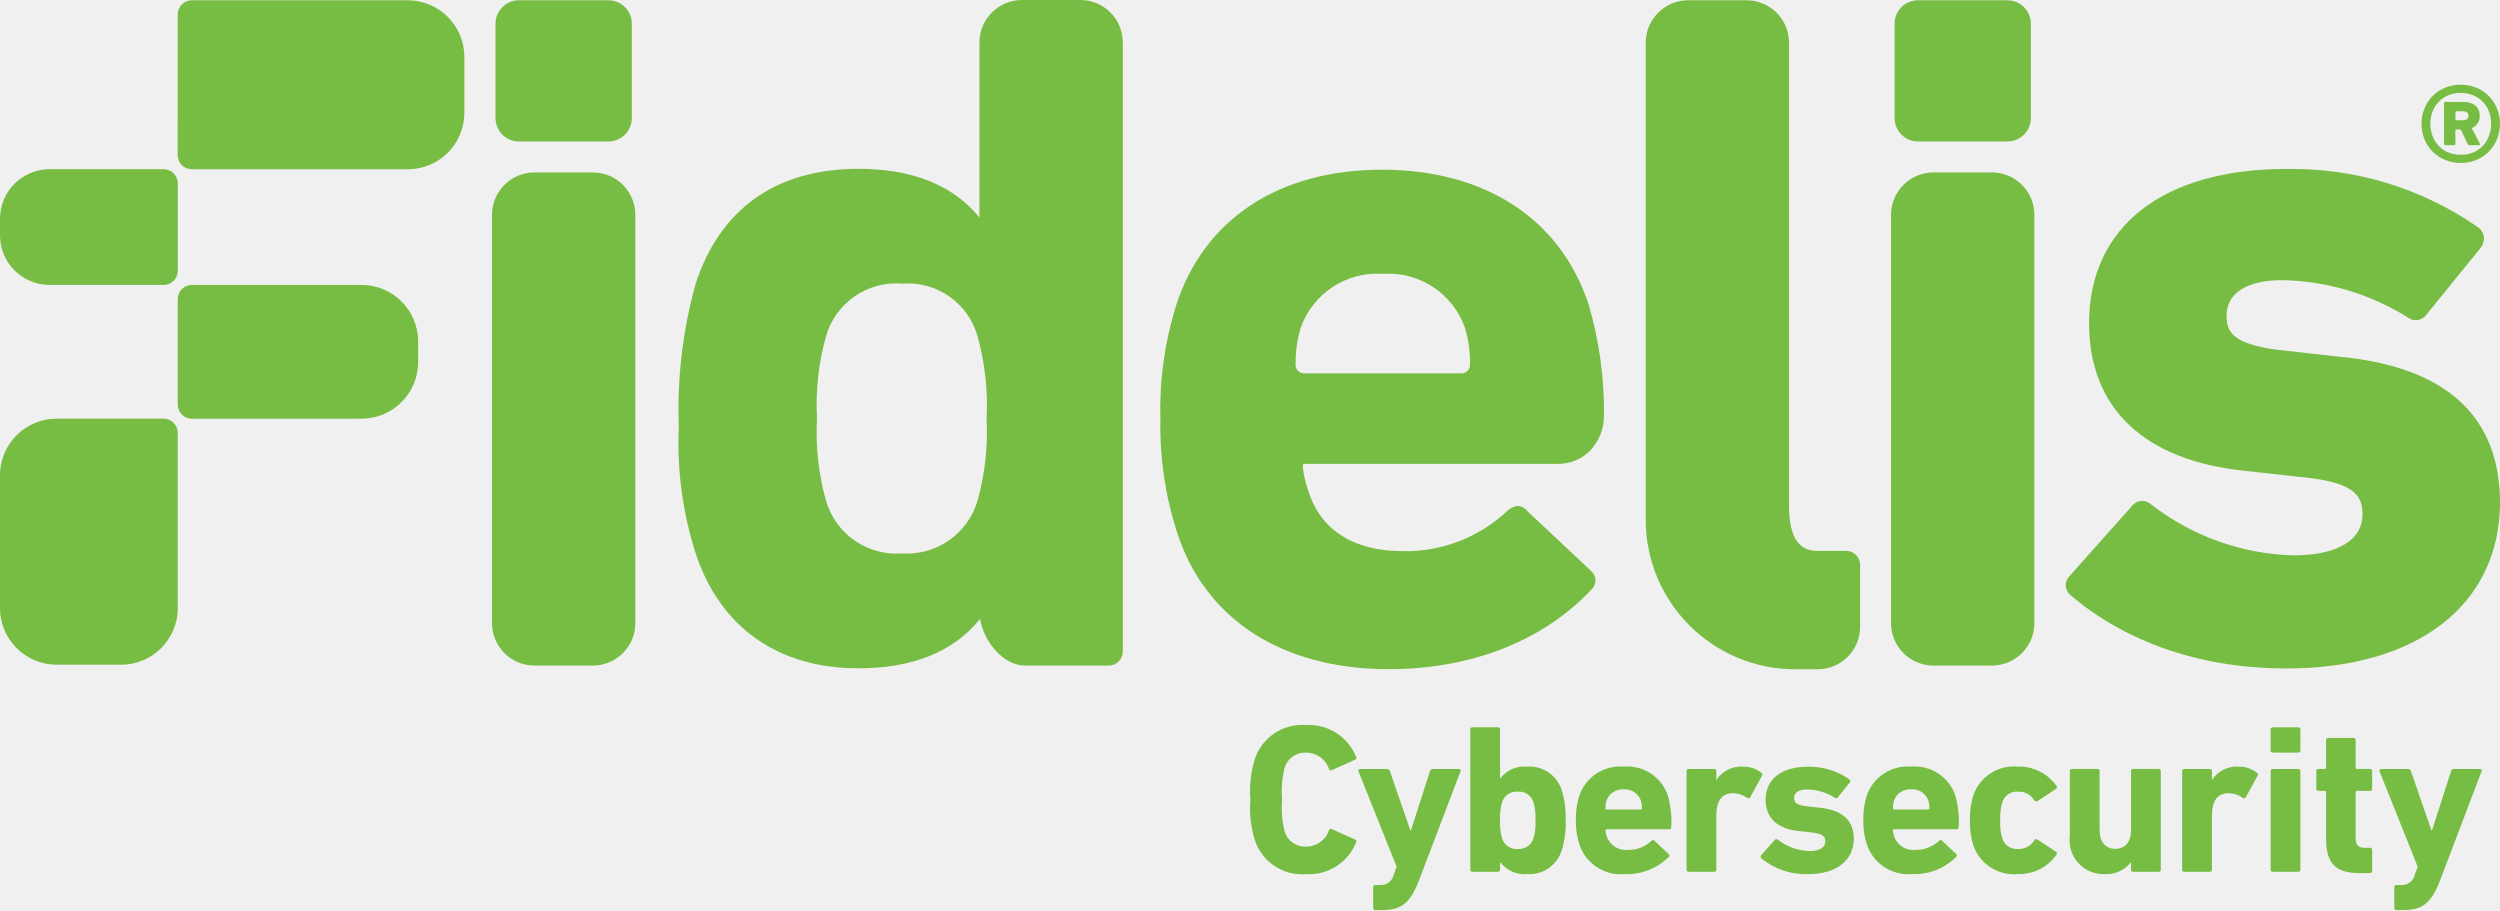
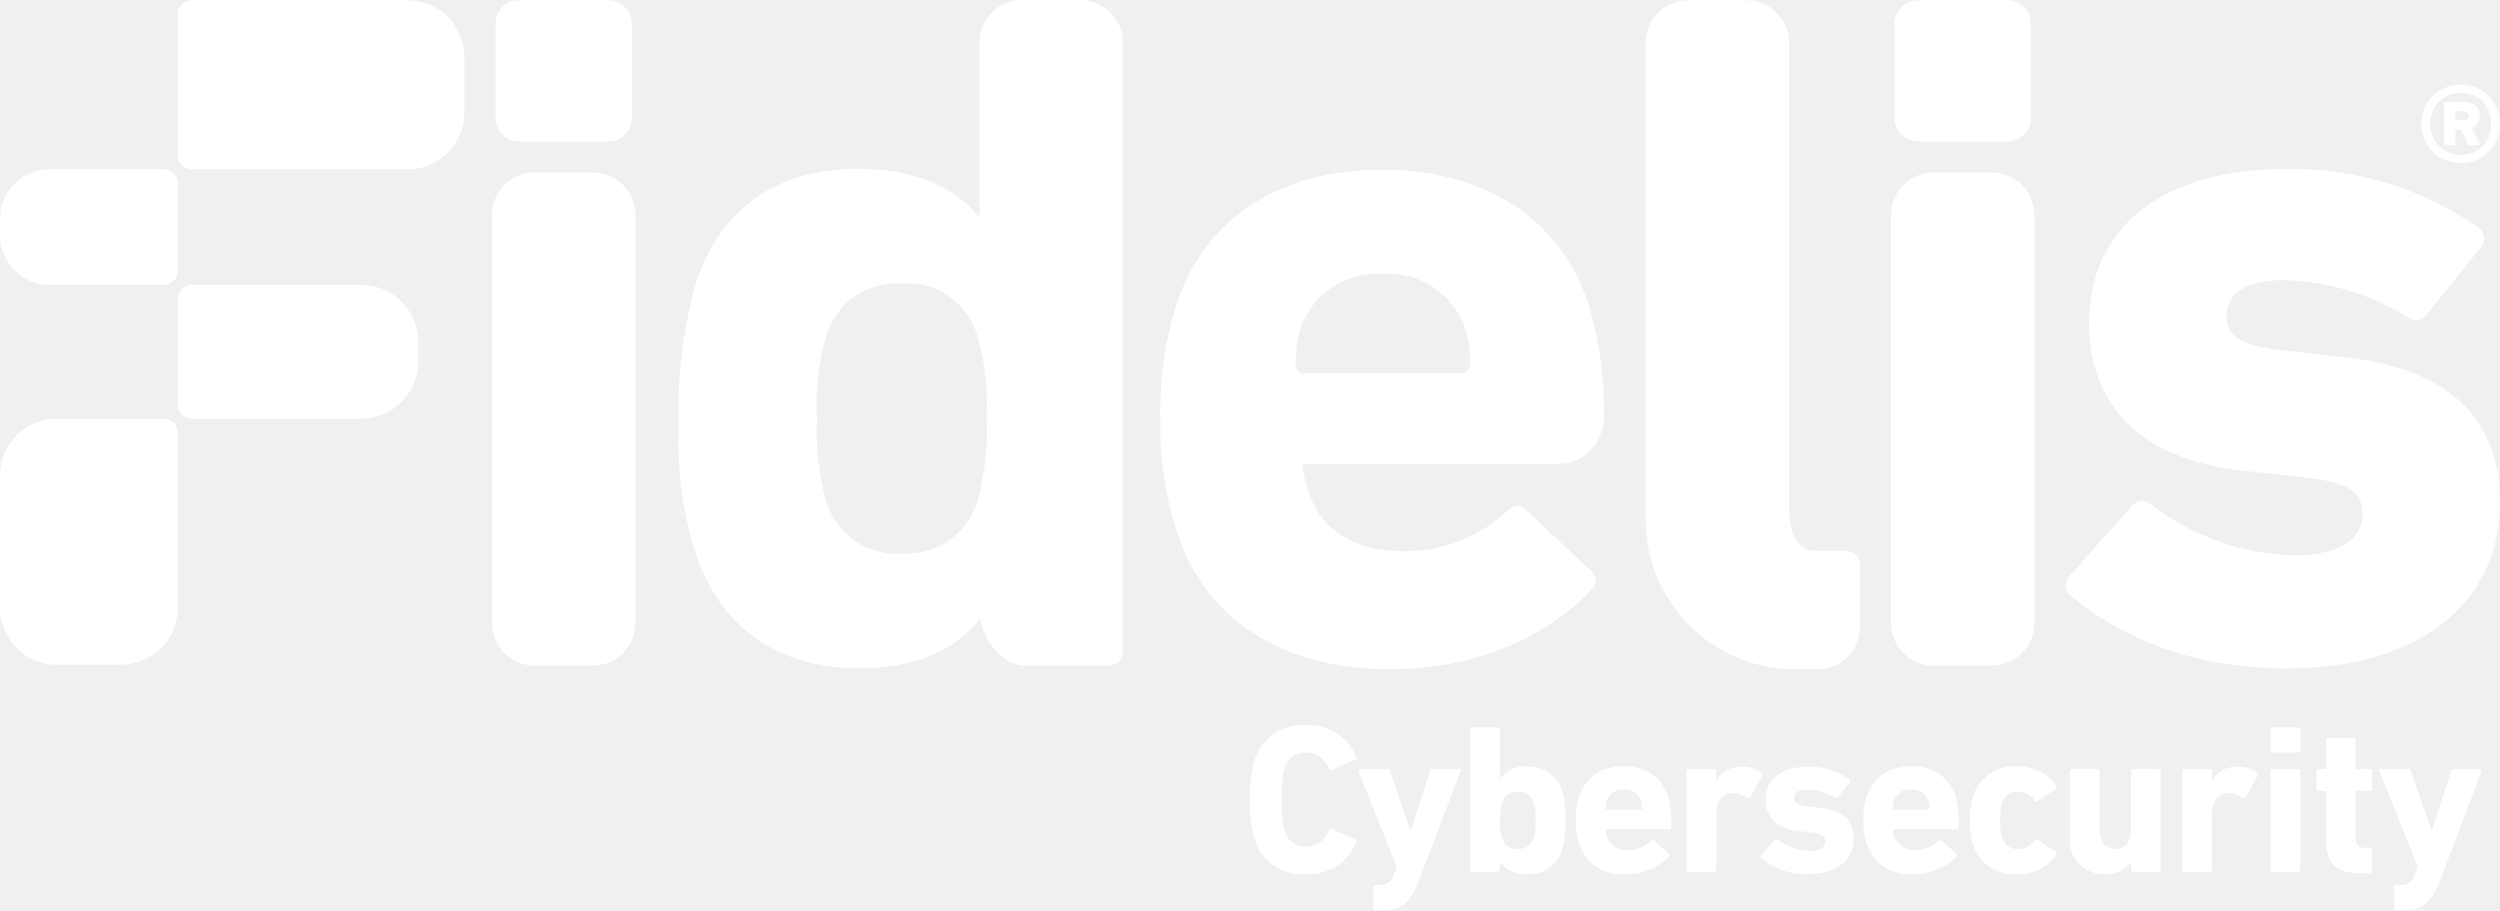
<svg xmlns="http://www.w3.org/2000/svg" id="fidelis_logo_green" width="176.446" height="64.229" viewBox="0 0 176.446 64.229">
-   <path id="Path_2" data-name="Path 2" d="M-177.451,184.88a7.678,7.678,0,0,1,.285-2.76,3.51,3.51,0,0,1,3.629-2.5,3.589,3.589,0,0,1,3.554,2.265.116.116,0,0,1-.076.179l-1.634.735a.142.142,0,0,1-.209-.075,1.682,1.682,0,0,0-1.619-1.154,1.5,1.5,0,0,0-1.529,1.124,6.989,6.989,0,0,0-.165,2.19,6.989,6.989,0,0,0,.165,2.19,1.5,1.5,0,0,0,1.529,1.123,1.682,1.682,0,0,0,1.619-1.154.141.141,0,0,1,.209-.074l1.634.734a.117.117,0,0,1,.076.18,3.588,3.588,0,0,1-3.554,2.263,3.508,3.508,0,0,1-3.629-2.5,7.669,7.669,0,0,1-.285-2.759" transform="translate(265.701 -128.448)" fill="#77bc43" />
-   <path id="Path_3" data-name="Path 3" d="M-170.665,191.848a.142.142,0,0,1-.15-.15v-1.469a.142.142,0,0,1,.15-.15h.314a.925.925,0,0,0,.991-.749l.2-.54-2.7-6.748c-.029-.09.031-.15.12-.15h1.92a.19.19,0,0,1,.18.15l1.454,4.2h.03l1.349-4.2a.19.19,0,0,1,.18-.15h1.86c.105,0,.15.06.12.15l-2.939,7.722c-.615,1.6-1.259,2.085-2.564,2.085Z" transform="translate(267.733 -127.619)" fill="#77bc43" />
-   <path id="Path_4" data-name="Path 4" d="M-163.96,189.259h-.015v.524a.142.142,0,0,1-.15.15h-1.8a.142.142,0,0,1-.15-.15v-9.9a.141.141,0,0,1,.15-.149h1.8a.142.142,0,0,1,.15.149v3.464h.015a2.141,2.141,0,0,1,1.9-.839,2.387,2.387,0,0,1,2.46,1.74,6.328,6.328,0,0,1,.255,2.053,6.4,6.4,0,0,1-.255,2.056,2.4,2.4,0,0,1-2.46,1.738,2.141,2.141,0,0,1-1.9-.839m2.353-1.71a3.926,3.926,0,0,0,.135-1.246,3.921,3.921,0,0,0-.135-1.244,1.068,1.068,0,0,0-1.124-.779,1.062,1.062,0,0,0-1.111.779,3.973,3.973,0,0,0-.134,1.244,3.978,3.978,0,0,0,.134,1.246,1.076,1.076,0,0,0,1.111.779,1.082,1.082,0,0,0,1.124-.779" transform="translate(269.846 -128.403)" fill="#77bc43" />
-   <path id="Path_5" data-name="Path 5" d="M-160.358,187.289a5.238,5.238,0,0,1-.255-1.726,5.3,5.3,0,0,1,.24-1.738,3.037,3.037,0,0,1,3.119-2.055,3.031,3.031,0,0,1,3.134,2.04,6.944,6.944,0,0,1,.24,2.233.146.146,0,0,1-.165.15h-4.393a.08.08,0,0,0-.09.09,1.607,1.607,0,0,0,.09.405,1.426,1.426,0,0,0,1.5.959,2.338,2.338,0,0,0,1.665-.644c.075-.061.15-.076.21,0l.989.929a.135.135,0,0,1,.015.21,4.143,4.143,0,0,1-3.089,1.214,3.079,3.079,0,0,1-3.209-2.068m4.318-2.49a.08.08,0,0,0,.09-.09,1.8,1.8,0,0,0-.075-.54,1.2,1.2,0,0,0-1.214-.794,1.2,1.2,0,0,0-1.214.794,1.8,1.8,0,0,0-.075.54.08.08,0,0,0,.09.09Z" transform="translate(271.836 -127.663)" fill="#77bc43" />
-   <path id="Path_6" data-name="Path 6" d="M-154.737,189.192a.141.141,0,0,1-.15-.15v-6.958a.141.141,0,0,1,.15-.149h1.8a.141.141,0,0,1,.15.149v.615h.015a2.07,2.07,0,0,1,1.89-.928,2.013,2.013,0,0,1,1.274.434.146.146,0,0,1,.045.209l-.84,1.529c-.059.075-.12.075-.209.03a1.781,1.781,0,0,0-1.051-.33c-.779.033-1.124.6-1.124,1.576v3.823a.141.141,0,0,1-.15.15Z" transform="translate(273.922 -127.662)" fill="#77bc43" />
-   <path id="Path_7" data-name="Path 7" d="M-151.016,188.233a.145.145,0,0,1,0-.21l.974-1.094a.145.145,0,0,1,.21,0,3.793,3.793,0,0,0,2.22.8c.764,0,1.124-.287,1.124-.69,0-.345-.2-.555-1.036-.63l-.809-.09c-1.529-.149-2.37-.914-2.37-2.218,0-1.426,1.1-2.325,2.985-2.325a4.935,4.935,0,0,1,2.939.9.163.163,0,0,1,.014.226l-.839,1.034a.147.147,0,0,1-.21.03,3.794,3.794,0,0,0-1.963-.585c-.615,0-.915.24-.915.6,0,.33.18.524,1,.6l.8.089c1.71.165,2.414.991,2.414,2.2-.015,1.484-1.169,2.489-3.238,2.489a4.936,4.936,0,0,1-3.3-1.124" transform="translate(275.316 -127.663)" fill="#77bc43" />
-   <path id="Path_8" data-name="Path 8" d="M-145.488,187.289a5.238,5.238,0,0,1-.255-1.726,5.305,5.305,0,0,1,.24-1.738,3.037,3.037,0,0,1,3.119-2.055,3.031,3.031,0,0,1,3.134,2.04,6.944,6.944,0,0,1,.24,2.233.146.146,0,0,1-.165.15h-4.393a.08.08,0,0,0-.09.09,1.608,1.608,0,0,0,.09.405,1.426,1.426,0,0,0,1.5.959A2.338,2.338,0,0,0-140.4,187c.074-.061.15-.076.21,0l.989.929a.135.135,0,0,1,.015.21,4.143,4.143,0,0,1-3.089,1.214,3.079,3.079,0,0,1-3.209-2.068m4.318-2.49a.08.08,0,0,0,.09-.09,1.8,1.8,0,0,0-.075-.54,1.2,1.2,0,0,0-1.214-.794,1.2,1.2,0,0,0-1.214.794,1.8,1.8,0,0,0-.075.54.08.08,0,0,0,.09.09Z" transform="translate(277.254 -127.663)" fill="#77bc43" />
-   <path id="Path_9" data-name="Path 9" d="M-140,187.3a5.307,5.307,0,0,1-.225-1.74,5.313,5.313,0,0,1,.225-1.74,3.029,3.029,0,0,1,3.134-2.053,3.212,3.212,0,0,1,2.744,1.364.147.147,0,0,1-.03.21l-1.3.854a.15.15,0,0,1-.225-.03,1.283,1.283,0,0,0-1.154-.63,1.076,1.076,0,0,0-1.124.78,3.73,3.73,0,0,0-.135,1.244,3.745,3.745,0,0,0,.135,1.246,1.076,1.076,0,0,0,1.124.779,1.283,1.283,0,0,0,1.154-.63.15.15,0,0,1,.225-.03l1.3.854a.147.147,0,0,1,.03.21,3.213,3.213,0,0,1-2.744,1.366A3.03,3.03,0,0,1-140,187.3" transform="translate(279.264 -127.662)" fill="#77bc43" />
-   <path id="Path_10" data-name="Path 10" d="M-130.591,189.148a.141.141,0,0,1-.15-.15v-.524h-.015a2.169,2.169,0,0,1-1.86.839,2.388,2.388,0,0,1-2.444-2.7V182.04a.141.141,0,0,1,.15-.149h1.8a.141.141,0,0,1,.15.149v4.169c0,.78.375,1.319,1.109,1.319s1.111-.525,1.111-1.319V182.04a.141.141,0,0,1,.15-.149h1.8a.14.14,0,0,1,.149.149V189a.14.14,0,0,1-.149.15Z" transform="translate(281.146 -127.619)" fill="#77bc43" />
-   <path id="Path_11" data-name="Path 11" d="M-129.1,189.192a.141.141,0,0,1-.15-.15v-6.958a.141.141,0,0,1,.15-.149h1.8a.141.141,0,0,1,.15.149v.615h.015a2.07,2.07,0,0,1,1.89-.928,2.013,2.013,0,0,1,1.274.434.146.146,0,0,1,.045.209l-.84,1.529c-.06.075-.12.075-.21.03a1.775,1.775,0,0,0-1.049-.33c-.779.033-1.124.6-1.124,1.576v3.823a.141.141,0,0,1-.15.15Z" transform="translate(283.264 -127.662)" fill="#77bc43" />
-   <path id="Path_12" data-name="Path 12" d="M-124.523,181.521a.141.141,0,0,1-.15-.149v-1.486a.142.142,0,0,1,.15-.15h1.8a.142.142,0,0,1,.15.15v1.486a.141.141,0,0,1-.15.149Zm0,8.413a.141.141,0,0,1-.15-.15v-6.958a.141.141,0,0,1,.15-.149h1.8a.141.141,0,0,1,.15.149v6.958a.141.141,0,0,1-.15.15Z" transform="translate(284.931 -128.404)" fill="#77bc43" />
-   <path id="Path_13" data-name="Path 13" d="M-119.311,189.823c-1.68,0-2.31-.749-2.31-2.414v-3.3a.079.079,0,0,0-.089-.09h-.45a.142.142,0,0,1-.15-.15v-1.244a.142.142,0,0,1,.15-.15h.45a.079.079,0,0,0,.089-.09v-1.95a.142.142,0,0,1,.15-.15h1.785a.142.142,0,0,1,.15.15v1.95a.08.08,0,0,0,.09.09h.93a.141.141,0,0,1,.149.15v1.244a.141.141,0,0,1-.149.15h-.93a.08.08,0,0,0-.09.09v3.209c0,.54.18.72.66.72h.36a.14.14,0,0,1,.149.149v1.484a.141.141,0,0,1-.149.15Z" transform="translate(285.792 -128.203)" fill="#77bc43" />
-   <path id="Path_14" data-name="Path 14" d="M-117.844,191.848a.142.142,0,0,1-.15-.15v-1.469a.142.142,0,0,1,.15-.15h.314a.925.925,0,0,0,.991-.749l.2-.54-2.7-6.748c-.029-.09.031-.15.12-.15h1.92a.19.19,0,0,1,.18.15l1.454,4.2h.03l1.349-4.2a.19.19,0,0,1,.18-.15h1.86c.105,0,.15.06.12.15l-2.939,7.722c-.615,1.6-1.259,2.085-2.564,2.085Z" transform="translate(286.978 -127.619)" fill="#77bc43" />
-   <path id="Path_15" data-name="Path 15" d="M-242.134,167.77v9.364a4,4,0,0,0,4,4h4.547a4,4,0,0,0,4-4V164.77a1,1,0,0,0-1-1h-7.549a4,4,0,0,0-4,4" transform="translate(242.134 -134.221)" fill="#77bc43" />
-   <path id="Path_16" data-name="Path 16" d="M-219.973,166.292a4,4,0,0,0,4-4v-1.442a4,4,0,0,0-4-4h-11.968a1,1,0,0,0-1,1v7.444a1,1,0,0,0,1,1Z" transform="translate(245.485 -136.741)" fill="#77bc43" />
-   <path id="Path_17" data-name="Path 17" d="M-238.634,159.033h8.048a1,1,0,0,0,1-1v-6.168a1,1,0,0,0-1-1h-8.048a3.5,3.5,0,0,0-3.5,3.5v1.167a3.5,3.5,0,0,0,3.5,3.5" transform="translate(242.134 -138.922)" fill="#77bc43" />
-   <path id="Path_18" data-name="Path 18" d="M-216.706,142.127l-15.234,0a1,1,0,0,0-1,1l-.005,9.926a1,1,0,0,0,1,1H-216.7a3.992,3.992,0,0,0,3.992-3.992v-3.943a4,4,0,0,0-4-3.991" transform="translate(245.483 -142.107)" fill="#77bc43" />
-   <path id="Path_19" data-name="Path 19" d="M-137.193,151.032h-4.118a3,3,0,0,0-3,3v28.805a3,3,0,0,0,3,3h4.118a3,3,0,0,0,3-3V154.031a3,3,0,0,0-3-3" transform="translate(277.776 -138.862)" fill="#77bc43" />
-   <path id="Rectangle_13" data-name="Rectangle 13" d="M1.649,0H7.968A1.648,1.648,0,0,1,9.616,1.648V8.315A1.649,1.649,0,0,1,7.967,9.964H1.649A1.649,1.649,0,0,1,0,8.315V1.649A1.649,1.649,0,0,1,1.649,0Z" transform="translate(133.717 0.021)" fill="#77bc43" />
-   <path id="Path_20" data-name="Path 20" d="M-178.679,142.112H-182.8a3,3,0,0,0-3,3v12.353c-1.853-2.283-4.722-3.438-8.541-3.438-5.8,0-9.773,2.815-11.5,8.141a33.189,33.189,0,0,0-1.179,10.047,25.754,25.754,0,0,0,1.18,8.926c1.727,5.247,5.811,8.138,11.5,8.138,3.847,0,6.732-1.173,8.582-3.49.247,1.549,1.592,3.3,3.208,3.3h5.868a1,1,0,0,0,1-1V145.112a3,3,0,0,0-3-3m-7.246,35.316h0a5.2,5.2,0,0,1-5.321,3.745,5.185,5.185,0,0,1-5.389-3.745,17.976,17.976,0,0,1-.629-5.777,17.976,17.976,0,0,1,.629-5.777,5.152,5.152,0,0,1,5.389-3.745,5.106,5.106,0,0,1,5.321,3.745,17.963,17.963,0,0,1,.63,5.777,17.947,17.947,0,0,1-.63,5.775" transform="translate(254.928 -142.112)" fill="#77bc43" />
-   <path id="Path_21" data-name="Path 21" d="M-151.737,179.187l-4.509-4.234c-.16-.2-.607-.6-1.327-.026a10.482,10.482,0,0,1-7.453,2.886c-3.433,0-5.786-1.5-6.633-4.232a7.09,7.09,0,0,1-.4-1.767c0-.136.025-.162.161-.162h17.728a3.219,3.219,0,0,0,2.4-.937,3.584,3.584,0,0,0,.971-2.345,27.089,27.089,0,0,0-1.083-7.966c-1.992-6.045-7.309-9.512-14.592-9.512s-12.564,3.493-14.523,9.58a24.7,24.7,0,0,0-1.111,8.046,24.256,24.256,0,0,0,1.18,7.976c1.974,6.133,7.418,9.65,14.936,9.65,5.824,0,10.915-2,14.324-5.636a.877.877,0,0,0,.27-.674.894.894,0,0,0-.344-.645m-20.82-14.585a8.518,8.518,0,0,1,.353-2.545,5.734,5.734,0,0,1,5.8-3.819,5.732,5.732,0,0,1,5.8,3.812,8.513,8.513,0,0,1,.356,2.551.608.608,0,0,1-.662.662h-10.99a.608.608,0,0,1-.662-.662" transform="translate(264.006 -138.914)" fill="#77bc43" />
-   <path id="Path_22" data-name="Path 22" d="M-142.871,180.984h-2.06c-1.423,0-1.954-1.224-1.954-3.223V145.126a3,3,0,0,0-3-3H-154a3,3,0,0,0-3,3v33.665a10.552,10.552,0,0,0,10.552,10.552h1.579a3,3,0,0,0,3-3v-4.36a1,1,0,0,0-1-1" transform="translate(273.152 -142.107)" fill="#77bc43" />
-   <path id="Path_23" data-name="Path 23" d="M-115.9,164.113l-3.647-.413c-4.04-.367-4.374-1.39-4.374-2.5,0-1.587,1.437-2.5,3.94-2.5a17.238,17.238,0,0,1,8.87,2.643.915.915,0,0,0,1.284-.194l3.846-4.741a1.006,1.006,0,0,0-.112-1.386,22.964,22.964,0,0,0-13.612-4.171c-8.715,0-13.919,4.073-13.919,10.9,0,6.015,3.935,9.713,11.074,10.413l3.714.413c3.774.337,4.512,1.221,4.512,2.636,0,1.849-1.786,2.909-4.9,2.909a17.13,17.13,0,0,1-10.009-3.586.911.911,0,0,0-1.3.03l-4.455,5a.908.908,0,0,0,0,1.314l.012.012c2.239,1.947,7.2,5.213,15.275,5.213,9.231,0,15.012-4.464,15.084-11.652,0-6.142-3.8-9.623-11.279-10.344" transform="translate(281.068 -138.926)" fill="#77bc43" />
-   <path id="Path_24" data-name="Path 24" d="M-209.565,151.032h-4.118a3,3,0,0,0-3,3v28.805a3,3,0,0,0,3,3h4.118a3,3,0,0,0,3-3V154.031a3,3,0,0,0-3-3" transform="translate(251.407 -138.862)" fill="#77bc43" />
-   <path id="Rectangle_14" data-name="Rectangle 14" d="M1.649,0H7.968A1.648,1.648,0,0,1,9.616,1.648V8.315A1.649,1.649,0,0,1,7.967,9.964H1.649A1.649,1.649,0,0,1,0,8.315V1.649A1.649,1.649,0,0,1,1.649,0Z" transform="translate(34.974 0.021)" fill="#77bc43" />
-   <path id="Path_25" data-name="Path 25" d="M-114.1,152.013a2.864,2.864,0,0,1-1.1-.207,2.7,2.7,0,0,1-.879-.584,2.659,2.659,0,0,1-.583-.879,2.834,2.834,0,0,1-.209-1.1,2.791,2.791,0,0,1,.209-1.079,2.645,2.645,0,0,1,.583-.879,2.7,2.7,0,0,1,.879-.584,2.839,2.839,0,0,1,1.1-.209,2.837,2.837,0,0,1,1.094.209,2.7,2.7,0,0,1,.879.584,2.665,2.665,0,0,1,.583.879,2.791,2.791,0,0,1,.209,1.079,2.834,2.834,0,0,1-.209,1.1,2.68,2.68,0,0,1-.583.879,2.7,2.7,0,0,1-.879.584,2.862,2.862,0,0,1-1.094.207m0-.576a2.261,2.261,0,0,0,.855-.158,1.942,1.942,0,0,0,.685-.454,2.051,2.051,0,0,0,.446-.7,2.369,2.369,0,0,0,.158-.88,2.3,2.3,0,0,0-.158-.87,2.067,2.067,0,0,0-.446-.692,1.957,1.957,0,0,0-.685-.453,2.26,2.26,0,0,0-.855-.158,2.275,2.275,0,0,0-.858.158,1.964,1.964,0,0,0-.684.453,2.067,2.067,0,0,0-.446.692,2.3,2.3,0,0,0-.16.87,2.369,2.369,0,0,0,.16.88,2.051,2.051,0,0,0,.446.7,1.949,1.949,0,0,0,.684.454,2.275,2.275,0,0,0,.858.158m-1.081-.677a.089.089,0,0,1-.1-.1v-2.852a.089.089,0,0,1,.1-.1h1.267a1.267,1.267,0,0,1,.849.259.9.9,0,0,1,.3.72.869.869,0,0,1-.561.864l.576,1.109c.029.067,0,.1-.072.1h-.648a.151.151,0,0,1-.145-.1l-.488-1.008h-.318c-.038,0-.057.025-.057.072v.936a.09.09,0,0,1-.1.1Zm1.224-1.757c.269,0,.4-.105.4-.317s-.135-.317-.4-.317h-.461a.051.051,0,0,0-.057.057v.518a.051.051,0,0,0,.057.057Z" transform="translate(287.777 -140.514)" fill="#77bc43" />
+   <path id="Path_2" data-name="Path 2" d="M-177.451,184.88a7.678,7.678,0,0,1,.285-2.76,3.51,3.51,0,0,1,3.629-2.5,3.589,3.589,0,0,1,3.554,2.265.116.116,0,0,1-.076.179l-1.634.735a.142.142,0,0,1-.209-.075,1.682,1.682,0,0,0-1.619-1.154,1.5,1.5,0,0,0-1.529,1.124,6.989,6.989,0,0,0-.165,2.19,6.989,6.989,0,0,0,.165,2.19,1.5,1.5,0,0,0,1.529,1.123,1.682,1.682,0,0,0,1.619-1.154.141.141,0,0,1,.209-.074l1.634.734a.117.117,0,0,1,.076.18,3.588,3.588,0,0,1-3.554,2.263,3.508,3.508,0,0,1-3.629-2.5,7.669,7.669,0,0,1-.285-2.759" transform="translate(265.701 -128.448)" fill="#fff" />
+   <path id="Path_3" data-name="Path 3" d="M-170.665,191.848a.142.142,0,0,1-.15-.15v-1.469a.142.142,0,0,1,.15-.15h.314a.925.925,0,0,0,.991-.749l.2-.54-2.7-6.748c-.029-.09.031-.15.12-.15h1.92a.19.19,0,0,1,.18.15l1.454,4.2h.03l1.349-4.2a.19.19,0,0,1,.18-.15h1.86c.105,0,.15.06.12.15l-2.939,7.722c-.615,1.6-1.259,2.085-2.564,2.085Z" transform="translate(267.733 -127.619)" fill="#fff" />
+   <path id="Path_4" data-name="Path 4" d="M-163.96,189.259h-.015v.524a.142.142,0,0,1-.15.15h-1.8a.142.142,0,0,1-.15-.15v-9.9a.141.141,0,0,1,.15-.149h1.8a.142.142,0,0,1,.15.149v3.464h.015a2.141,2.141,0,0,1,1.9-.839,2.387,2.387,0,0,1,2.46,1.74,6.328,6.328,0,0,1,.255,2.053,6.4,6.4,0,0,1-.255,2.056,2.4,2.4,0,0,1-2.46,1.738,2.141,2.141,0,0,1-1.9-.839m2.353-1.71a3.926,3.926,0,0,0,.135-1.246,3.921,3.921,0,0,0-.135-1.244,1.068,1.068,0,0,0-1.124-.779,1.062,1.062,0,0,0-1.111.779,3.973,3.973,0,0,0-.134,1.244,3.978,3.978,0,0,0,.134,1.246,1.076,1.076,0,0,0,1.111.779,1.082,1.082,0,0,0,1.124-.779" transform="translate(269.846 -128.403)" fill="#fff" />
+   <path id="Path_5" data-name="Path 5" d="M-160.358,187.289a5.238,5.238,0,0,1-.255-1.726,5.3,5.3,0,0,1,.24-1.738,3.037,3.037,0,0,1,3.119-2.055,3.031,3.031,0,0,1,3.134,2.04,6.944,6.944,0,0,1,.24,2.233.146.146,0,0,1-.165.15h-4.393a.08.08,0,0,0-.09.09,1.607,1.607,0,0,0,.09.405,1.426,1.426,0,0,0,1.5.959,2.338,2.338,0,0,0,1.665-.644c.075-.061.15-.076.21,0l.989.929a.135.135,0,0,1,.015.21,4.143,4.143,0,0,1-3.089,1.214,3.079,3.079,0,0,1-3.209-2.068m4.318-2.49a.08.08,0,0,0,.09-.09,1.8,1.8,0,0,0-.075-.54,1.2,1.2,0,0,0-1.214-.794,1.2,1.2,0,0,0-1.214.794,1.8,1.8,0,0,0-.075.54.08.08,0,0,0,.09.09Z" transform="translate(271.836 -127.663)" fill="#fff" />
+   <path id="Path_6" data-name="Path 6" d="M-154.737,189.192a.141.141,0,0,1-.15-.15v-6.958a.141.141,0,0,1,.15-.149h1.8a.141.141,0,0,1,.15.149v.615h.015a2.07,2.07,0,0,1,1.89-.928,2.013,2.013,0,0,1,1.274.434.146.146,0,0,1,.045.209l-.84,1.529c-.059.075-.12.075-.209.03a1.781,1.781,0,0,0-1.051-.33c-.779.033-1.124.6-1.124,1.576v3.823a.141.141,0,0,1-.15.15Z" transform="translate(273.922 -127.662)" fill="#fff" />
+   <path id="Path_7" data-name="Path 7" d="M-151.016,188.233a.145.145,0,0,1,0-.21l.974-1.094a.145.145,0,0,1,.21,0,3.793,3.793,0,0,0,2.22.8c.764,0,1.124-.287,1.124-.69,0-.345-.2-.555-1.036-.63l-.809-.09c-1.529-.149-2.37-.914-2.37-2.218,0-1.426,1.1-2.325,2.985-2.325a4.935,4.935,0,0,1,2.939.9.163.163,0,0,1,.014.226l-.839,1.034a.147.147,0,0,1-.21.03,3.794,3.794,0,0,0-1.963-.585c-.615,0-.915.24-.915.6,0,.33.18.524,1,.6l.8.089c1.71.165,2.414.991,2.414,2.2-.015,1.484-1.169,2.489-3.238,2.489a4.936,4.936,0,0,1-3.3-1.124" transform="translate(275.316 -127.663)" fill="#fff" />
+   <path id="Path_8" data-name="Path 8" d="M-145.488,187.289a5.238,5.238,0,0,1-.255-1.726,5.305,5.305,0,0,1,.24-1.738,3.037,3.037,0,0,1,3.119-2.055,3.031,3.031,0,0,1,3.134,2.04,6.944,6.944,0,0,1,.24,2.233.146.146,0,0,1-.165.15h-4.393a.08.08,0,0,0-.09.09,1.608,1.608,0,0,0,.09.405,1.426,1.426,0,0,0,1.5.959A2.338,2.338,0,0,0-140.4,187c.074-.061.15-.076.21,0l.989.929a.135.135,0,0,1,.015.21,4.143,4.143,0,0,1-3.089,1.214,3.079,3.079,0,0,1-3.209-2.068m4.318-2.49a.08.08,0,0,0,.09-.09,1.8,1.8,0,0,0-.075-.54,1.2,1.2,0,0,0-1.214-.794,1.2,1.2,0,0,0-1.214.794,1.8,1.8,0,0,0-.075.54.08.08,0,0,0,.09.09Z" transform="translate(277.254 -127.663)" fill="#fff" />
+   <path id="Path_9" data-name="Path 9" d="M-140,187.3a5.307,5.307,0,0,1-.225-1.74,5.313,5.313,0,0,1,.225-1.74,3.029,3.029,0,0,1,3.134-2.053,3.212,3.212,0,0,1,2.744,1.364.147.147,0,0,1-.03.21l-1.3.854a.15.15,0,0,1-.225-.03,1.283,1.283,0,0,0-1.154-.63,1.076,1.076,0,0,0-1.124.78,3.73,3.73,0,0,0-.135,1.244,3.745,3.745,0,0,0,.135,1.246,1.076,1.076,0,0,0,1.124.779,1.283,1.283,0,0,0,1.154-.63.15.15,0,0,1,.225-.03l1.3.854a.147.147,0,0,1,.03.21,3.213,3.213,0,0,1-2.744,1.366A3.03,3.03,0,0,1-140,187.3" transform="translate(279.264 -127.662)" fill="#fff" />
+   <path id="Path_10" data-name="Path 10" d="M-130.591,189.148a.141.141,0,0,1-.15-.15v-.524h-.015a2.169,2.169,0,0,1-1.86.839,2.388,2.388,0,0,1-2.444-2.7V182.04a.141.141,0,0,1,.15-.149h1.8a.141.141,0,0,1,.15.149v4.169c0,.78.375,1.319,1.109,1.319s1.111-.525,1.111-1.319V182.04a.141.141,0,0,1,.15-.149h1.8a.14.14,0,0,1,.149.149V189a.14.14,0,0,1-.149.15Z" transform="translate(281.146 -127.619)" fill="#fff" />
+   <path id="Path_11" data-name="Path 11" d="M-129.1,189.192a.141.141,0,0,1-.15-.15v-6.958a.141.141,0,0,1,.15-.149h1.8a.141.141,0,0,1,.15.149v.615h.015a2.07,2.07,0,0,1,1.89-.928,2.013,2.013,0,0,1,1.274.434.146.146,0,0,1,.045.209l-.84,1.529c-.06.075-.12.075-.21.03a1.775,1.775,0,0,0-1.049-.33c-.779.033-1.124.6-1.124,1.576v3.823a.141.141,0,0,1-.15.15Z" transform="translate(283.264 -127.662)" fill="#fff" />
+   <path id="Path_12" data-name="Path 12" d="M-124.523,181.521a.141.141,0,0,1-.15-.149v-1.486a.142.142,0,0,1,.15-.15h1.8a.142.142,0,0,1,.15.15v1.486a.141.141,0,0,1-.15.149Zm0,8.413a.141.141,0,0,1-.15-.15v-6.958a.141.141,0,0,1,.15-.149h1.8a.141.141,0,0,1,.15.149v6.958a.141.141,0,0,1-.15.15Z" transform="translate(284.931 -128.404)" fill="#fff" />
+   <path id="Path_13" data-name="Path 13" d="M-119.311,189.823c-1.68,0-2.31-.749-2.31-2.414v-3.3a.079.079,0,0,0-.089-.09h-.45a.142.142,0,0,1-.15-.15v-1.244a.142.142,0,0,1,.15-.15h.45a.079.079,0,0,0,.089-.09v-1.95a.142.142,0,0,1,.15-.15h1.785a.142.142,0,0,1,.15.15v1.95a.08.08,0,0,0,.09.09h.93a.141.141,0,0,1,.149.15v1.244a.141.141,0,0,1-.149.15h-.93a.08.08,0,0,0-.09.09v3.209c0,.54.18.72.66.72h.36a.14.14,0,0,1,.149.149v1.484a.141.141,0,0,1-.149.15Z" transform="translate(285.792 -128.203)" fill="#fff" />
+   <path id="Path_14" data-name="Path 14" d="M-117.844,191.848a.142.142,0,0,1-.15-.15v-1.469a.142.142,0,0,1,.15-.15h.314a.925.925,0,0,0,.991-.749l.2-.54-2.7-6.748c-.029-.09.031-.15.12-.15h1.92a.19.19,0,0,1,.18.15l1.454,4.2h.03l1.349-4.2a.19.19,0,0,1,.18-.15h1.86c.105,0,.15.06.12.15l-2.939,7.722c-.615,1.6-1.259,2.085-2.564,2.085Z" transform="translate(286.978 -127.619)" fill="#fff" />
+   <path id="Path_15" data-name="Path 15" d="M-242.134,167.77v9.364a4,4,0,0,0,4,4h4.547a4,4,0,0,0,4-4V164.77a1,1,0,0,0-1-1h-7.549a4,4,0,0,0-4,4" transform="translate(242.134 -134.221)" fill="#fff" />
+   <path id="Path_16" data-name="Path 16" d="M-219.973,166.292a4,4,0,0,0,4-4v-1.442a4,4,0,0,0-4-4h-11.968a1,1,0,0,0-1,1v7.444a1,1,0,0,0,1,1Z" transform="translate(245.485 -136.741)" fill="#fff" />
+   <path id="Path_17" data-name="Path 17" d="M-238.634,159.033h8.048a1,1,0,0,0,1-1v-6.168a1,1,0,0,0-1-1h-8.048a3.5,3.5,0,0,0-3.5,3.5v1.167a3.5,3.5,0,0,0,3.5,3.5" transform="translate(242.134 -138.922)" fill="#fff" />
+   <path id="Path_18" data-name="Path 18" d="M-216.706,142.127l-15.234,0a1,1,0,0,0-1,1l-.005,9.926a1,1,0,0,0,1,1H-216.7a3.992,3.992,0,0,0,3.992-3.992v-3.943a4,4,0,0,0-4-3.991" transform="translate(245.483 -142.107)" fill="#fff" />
+   <path id="Path_19" data-name="Path 19" d="M-137.193,151.032h-4.118a3,3,0,0,0-3,3v28.805a3,3,0,0,0,3,3h4.118a3,3,0,0,0,3-3V154.031a3,3,0,0,0-3-3" transform="translate(277.776 -138.862)" fill="#fff" />
+   <path id="Rectangle_13" data-name="Rectangle 13" d="M1.649,0H7.968A1.648,1.648,0,0,1,9.616,1.648V8.315A1.649,1.649,0,0,1,7.967,9.964H1.649A1.649,1.649,0,0,1,0,8.315V1.649A1.649,1.649,0,0,1,1.649,0Z" transform="translate(133.717 0.021)" fill="#fff" />
+   <path id="Path_20" data-name="Path 20" d="M-178.679,142.112H-182.8a3,3,0,0,0-3,3v12.353c-1.853-2.283-4.722-3.438-8.541-3.438-5.8,0-9.773,2.815-11.5,8.141a33.189,33.189,0,0,0-1.179,10.047,25.754,25.754,0,0,0,1.18,8.926c1.727,5.247,5.811,8.138,11.5,8.138,3.847,0,6.732-1.173,8.582-3.49.247,1.549,1.592,3.3,3.208,3.3h5.868a1,1,0,0,0,1-1V145.112a3,3,0,0,0-3-3m-7.246,35.316h0a5.2,5.2,0,0,1-5.321,3.745,5.185,5.185,0,0,1-5.389-3.745,17.976,17.976,0,0,1-.629-5.777,17.976,17.976,0,0,1,.629-5.777,5.152,5.152,0,0,1,5.389-3.745,5.106,5.106,0,0,1,5.321,3.745,17.963,17.963,0,0,1,.63,5.777,17.947,17.947,0,0,1-.63,5.775" transform="translate(254.928 -142.112)" fill="#fff" />
+   <path id="Path_21" data-name="Path 21" d="M-151.737,179.187l-4.509-4.234c-.16-.2-.607-.6-1.327-.026a10.482,10.482,0,0,1-7.453,2.886c-3.433,0-5.786-1.5-6.633-4.232a7.09,7.09,0,0,1-.4-1.767c0-.136.025-.162.161-.162h17.728a3.219,3.219,0,0,0,2.4-.937,3.584,3.584,0,0,0,.971-2.345,27.089,27.089,0,0,0-1.083-7.966c-1.992-6.045-7.309-9.512-14.592-9.512s-12.564,3.493-14.523,9.58a24.7,24.7,0,0,0-1.111,8.046,24.256,24.256,0,0,0,1.18,7.976c1.974,6.133,7.418,9.65,14.936,9.65,5.824,0,10.915-2,14.324-5.636a.877.877,0,0,0,.27-.674.894.894,0,0,0-.344-.645m-20.82-14.585a8.518,8.518,0,0,1,.353-2.545,5.734,5.734,0,0,1,5.8-3.819,5.732,5.732,0,0,1,5.8,3.812,8.513,8.513,0,0,1,.356,2.551.608.608,0,0,1-.662.662h-10.99a.608.608,0,0,1-.662-.662" transform="translate(264.006 -138.914)" fill="#fff" />
+   <path id="Path_22" data-name="Path 22" d="M-142.871,180.984h-2.06c-1.423,0-1.954-1.224-1.954-3.223V145.126a3,3,0,0,0-3-3H-154a3,3,0,0,0-3,3v33.665a10.552,10.552,0,0,0,10.552,10.552h1.579a3,3,0,0,0,3-3v-4.36a1,1,0,0,0-1-1" transform="translate(273.152 -142.107)" fill="#fff" />
+   <path id="Path_23" data-name="Path 23" d="M-115.9,164.113l-3.647-.413c-4.04-.367-4.374-1.39-4.374-2.5,0-1.587,1.437-2.5,3.94-2.5a17.238,17.238,0,0,1,8.87,2.643.915.915,0,0,0,1.284-.194l3.846-4.741a1.006,1.006,0,0,0-.112-1.386,22.964,22.964,0,0,0-13.612-4.171c-8.715,0-13.919,4.073-13.919,10.9,0,6.015,3.935,9.713,11.074,10.413l3.714.413c3.774.337,4.512,1.221,4.512,2.636,0,1.849-1.786,2.909-4.9,2.909a17.13,17.13,0,0,1-10.009-3.586.911.911,0,0,0-1.3.03l-4.455,5a.908.908,0,0,0,0,1.314l.012.012c2.239,1.947,7.2,5.213,15.275,5.213,9.231,0,15.012-4.464,15.084-11.652,0-6.142-3.8-9.623-11.279-10.344" transform="translate(281.068 -138.926)" fill="#fff" />
+   <path id="Path_24" data-name="Path 24" d="M-209.565,151.032h-4.118a3,3,0,0,0-3,3v28.805a3,3,0,0,0,3,3h4.118a3,3,0,0,0,3-3V154.031a3,3,0,0,0-3-3" transform="translate(251.407 -138.862)" fill="#fff" />
+   <path id="Rectangle_14" data-name="Rectangle 14" d="M1.649,0H7.968A1.648,1.648,0,0,1,9.616,1.648V8.315A1.649,1.649,0,0,1,7.967,9.964H1.649A1.649,1.649,0,0,1,0,8.315V1.649A1.649,1.649,0,0,1,1.649,0Z" transform="translate(34.974 0.021)" fill="#fff" />
+   <path id="Path_25" data-name="Path 25" d="M-114.1,152.013a2.864,2.864,0,0,1-1.1-.207,2.7,2.7,0,0,1-.879-.584,2.659,2.659,0,0,1-.583-.879,2.834,2.834,0,0,1-.209-1.1,2.791,2.791,0,0,1,.209-1.079,2.645,2.645,0,0,1,.583-.879,2.7,2.7,0,0,1,.879-.584,2.839,2.839,0,0,1,1.1-.209,2.837,2.837,0,0,1,1.094.209,2.7,2.7,0,0,1,.879.584,2.665,2.665,0,0,1,.583.879,2.791,2.791,0,0,1,.209,1.079,2.834,2.834,0,0,1-.209,1.1,2.68,2.68,0,0,1-.583.879,2.7,2.7,0,0,1-.879.584,2.862,2.862,0,0,1-1.094.207m0-.576a2.261,2.261,0,0,0,.855-.158,1.942,1.942,0,0,0,.685-.454,2.051,2.051,0,0,0,.446-.7,2.369,2.369,0,0,0,.158-.88,2.3,2.3,0,0,0-.158-.87,2.067,2.067,0,0,0-.446-.692,1.957,1.957,0,0,0-.685-.453,2.26,2.26,0,0,0-.855-.158,2.275,2.275,0,0,0-.858.158,1.964,1.964,0,0,0-.684.453,2.067,2.067,0,0,0-.446.692,2.3,2.3,0,0,0-.16.87,2.369,2.369,0,0,0,.16.88,2.051,2.051,0,0,0,.446.7,1.949,1.949,0,0,0,.684.454,2.275,2.275,0,0,0,.858.158m-1.081-.677a.089.089,0,0,1-.1-.1v-2.852a.089.089,0,0,1,.1-.1h1.267a1.267,1.267,0,0,1,.849.259.9.9,0,0,1,.3.72.869.869,0,0,1-.561.864l.576,1.109c.029.067,0,.1-.072.1h-.648a.151.151,0,0,1-.145-.1l-.488-1.008h-.318c-.038,0-.057.025-.057.072v.936a.09.09,0,0,1-.1.1Zm1.224-1.757c.269,0,.4-.105.4-.317s-.135-.317-.4-.317h-.461a.051.051,0,0,0-.057.057v.518a.051.051,0,0,0,.057.057Z" transform="translate(287.777 -140.514)" fill="#fff" />
</svg>
